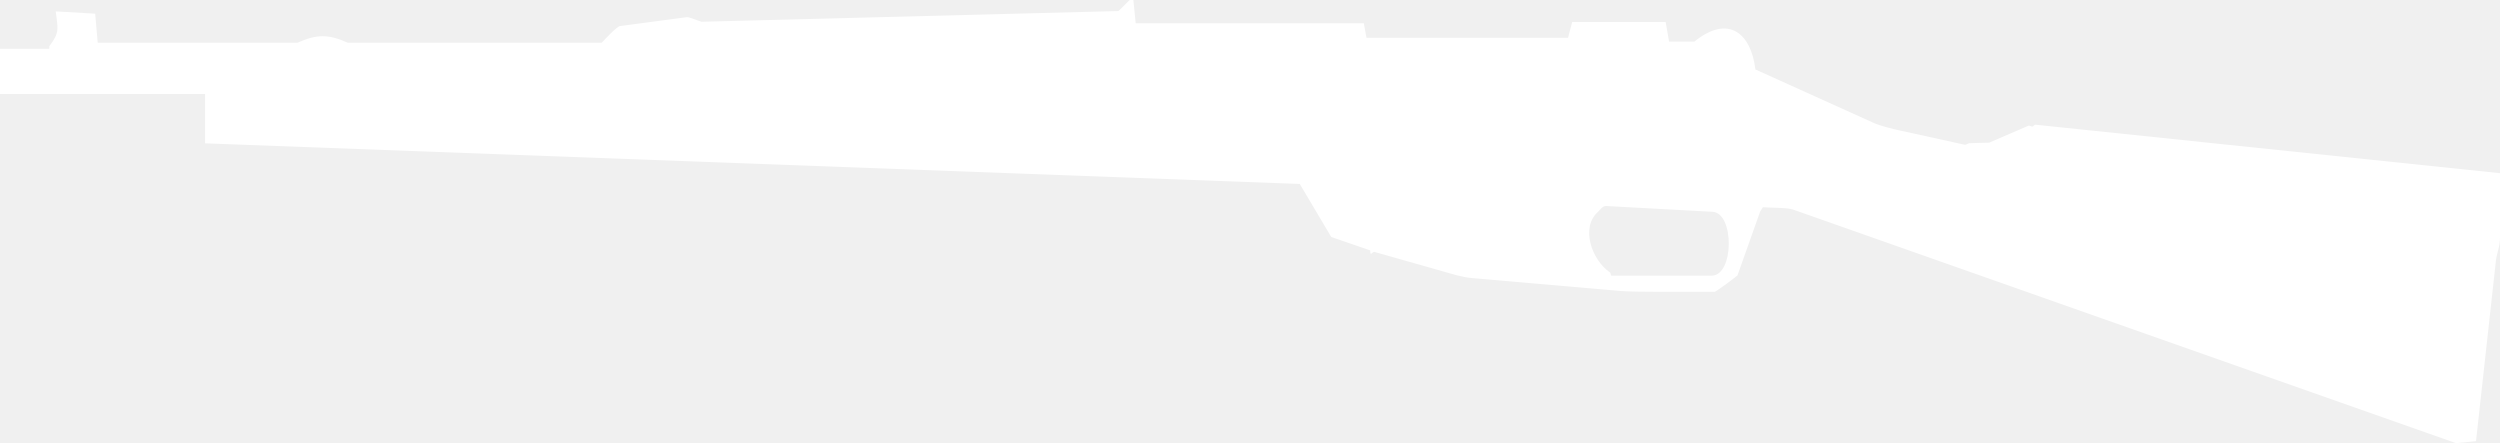
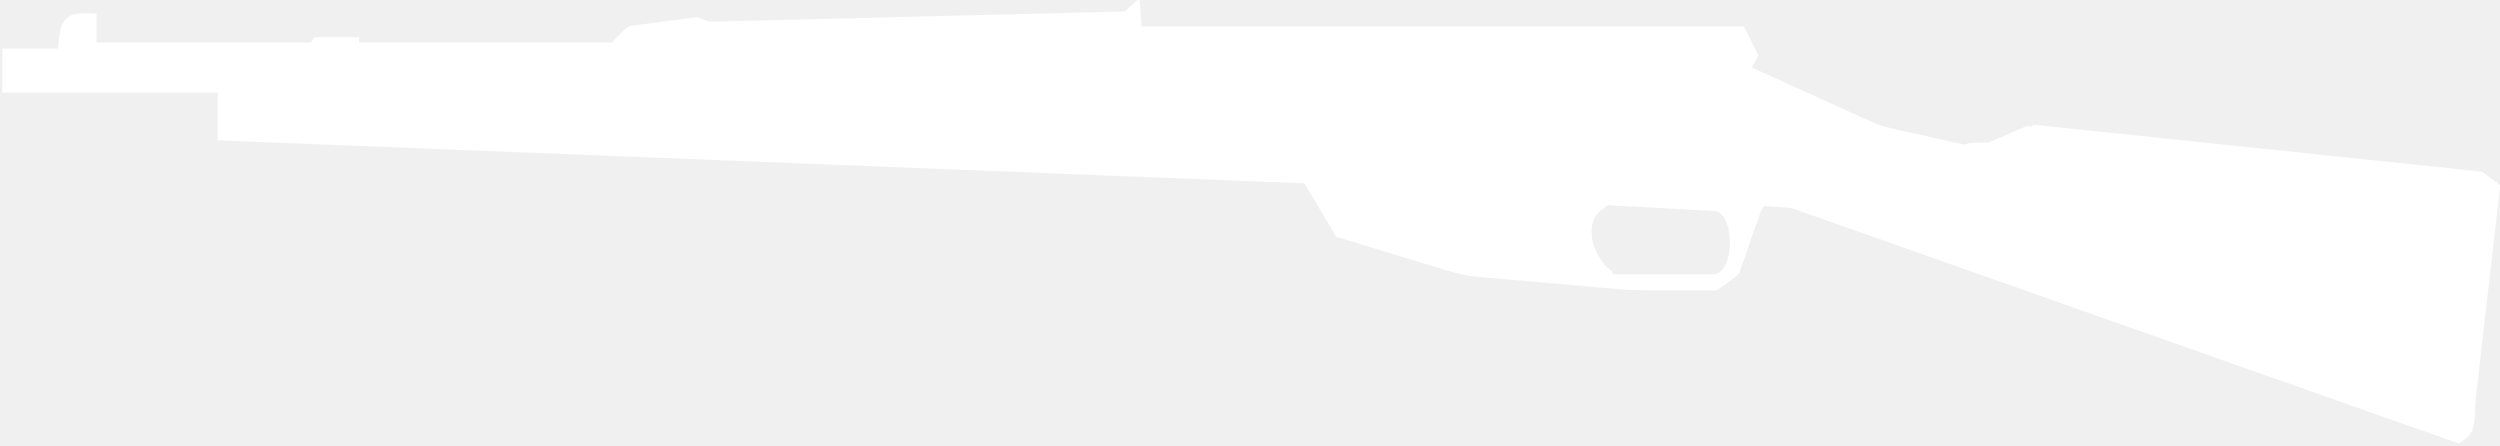
- <svg xmlns="http://www.w3.org/2000/svg" viewBox="0 0 570 101">
-   <path fill="#ffffff" d="M258.33 -0.75 L258.94 5.31 L310.95 5.31 L311.56 8.62 L357.51 8.62 L358.46 5.02 L379.77 5.02 L380.55 9.49 L386.31 9.49 C394.07 3.21 399.24 7.55 400.23 15.84 L427.12 27.99 C428.68 28.7 431.49 29.38 433.2 29.76 L447.9 32.99 C448.29 33.08 448.65 32.66 449.05 32.65 C450.48 32.61 452.17 32.54 453.52 32.53 L462.47 28.67 C462.76 28.55 463.08 28.89 463.39 28.85 C463.65 28.81 463.81 28.41 464.07 28.43 L570 39.49 L570 54.08 C570 56.31 569.26 57.71 569.07 59.43 L564.53 100.59 L559.95 101.03 L408.81 47.78 C407.42 47.3 403.68 47.4 401.94 47.25 C401.82 47.5 401.38 48.07 401.33 48.2 L396.14 62.8 C396.11 62.89 391.28 66.53 390.94 66.53 L377.68 66.53 C375.78 66.53 371.3 66.5 369.54 66.35 L335.63 63.4 C333.3 63.2 331.12 62.47 328.92 61.85 L313.38 57.44 C312.94 57.31 312.38 58.65 312.41 57.09 L303.52 54.03 L296.35 41.94 L46.76 32.68 L46.76 21.43 L0 21.43 L0 11.12 L11.15 11.12 C11.36 11.12 11.15 10.66 11.28 10.49 C13.67 7.33 13.19 6.6 12.71 2.6 L21.7 3.12 L22.28 9.75 L67.81 9.75 C72.28 7.76 74.85 7.76 79.31 9.75 L137.19 9.75 C137.82 9.04 140.66 6.03 141.36 5.94 L156.59 3.91 C157.09 3.84 159.15 4.75 159.94 4.96 L255.01 2.52Z            M367.43 62.85 L390.25 62.85 C395.39 62.85 395.47 48.56 390.46 48.29 L366.18 46.97 C365.4 46.93 364.87 47.82 364.29 48.35 C360.37 51.88 362.86 59.22 367.1 62.14 C367.31 62.29 367.17 62.85 367.43 62.85Z" />
+ <svg xmlns="http://www.w3.org/2000/svg" viewBox="0 0 573 102">
+   <path fill="#ffffff" d="M306.23 54.25 L298.99 42.02 L49.89 32.16 L49.89 21.23 L0.52 21.23 L0.52 11.13 L13.31 11.13 C13.82 4.13 14.77 2.57 22.11 3.12 L22.11 9.75 L71.19 9.75 L72.12 8.52 L82.31 8.52 L82.31 9.75 L140.31 9.75 C141.01 8.93 143.6 6.05 144.5 5.93 L159.64 3.95 C160.04 3.9 162.01 4.8 162.69 4.99 L257.81 2.63 L261.17 -0.42 L261.66 6.08 L399.72 6.08 L403.03 12.69 L401.51 15.49 L429.29 28.08 C430.94 28.82 433.77 29.5 435.56 29.9 L450.09 33.13 C450.5 33.22 450.89 32.81 451.32 32.8 C452.75 32.74 454.41 32.68 455.77 32.66 L464.65 28.83 C464.92 28.71 465.24 29.05 465.53 29.01 C465.8 28.97 465.95 28.56 466.21 28.59 L568.88 39.35 L573.05 42.46 L567.44 91.32 C566.99 95.26 568.02 98.94 564.31 101.12 C564 101.3 563.68 101.69 563.35 101.57 L411.2 47.89 C409.77 47.38 406.1 47.46 404.31 47.25 C404.18 47.54 403.59 48.45 403.55 48.57 L398.55 62.78 C398.52 62.85 393.72 66.55 393.42 66.55 L380.05 66.55 C378.17 66.55 373.67 66.51 371.91 66.36 L338.14 63.4 C336.11 63.23 333.39 62.51 331.41 61.91Z            M369.79 62.88 L392.72 62.88 C397.65 62.88 397.81 48.64 392.86 48.37 L368.57 47.02 C368.55 47.02 367.04 48.1 366.74 48.37 C362.85 51.83 365.28 59.21 369.47 62.15 C369.69 62.3 369.53 62.88 369.79 62.88Z" />
</svg>
